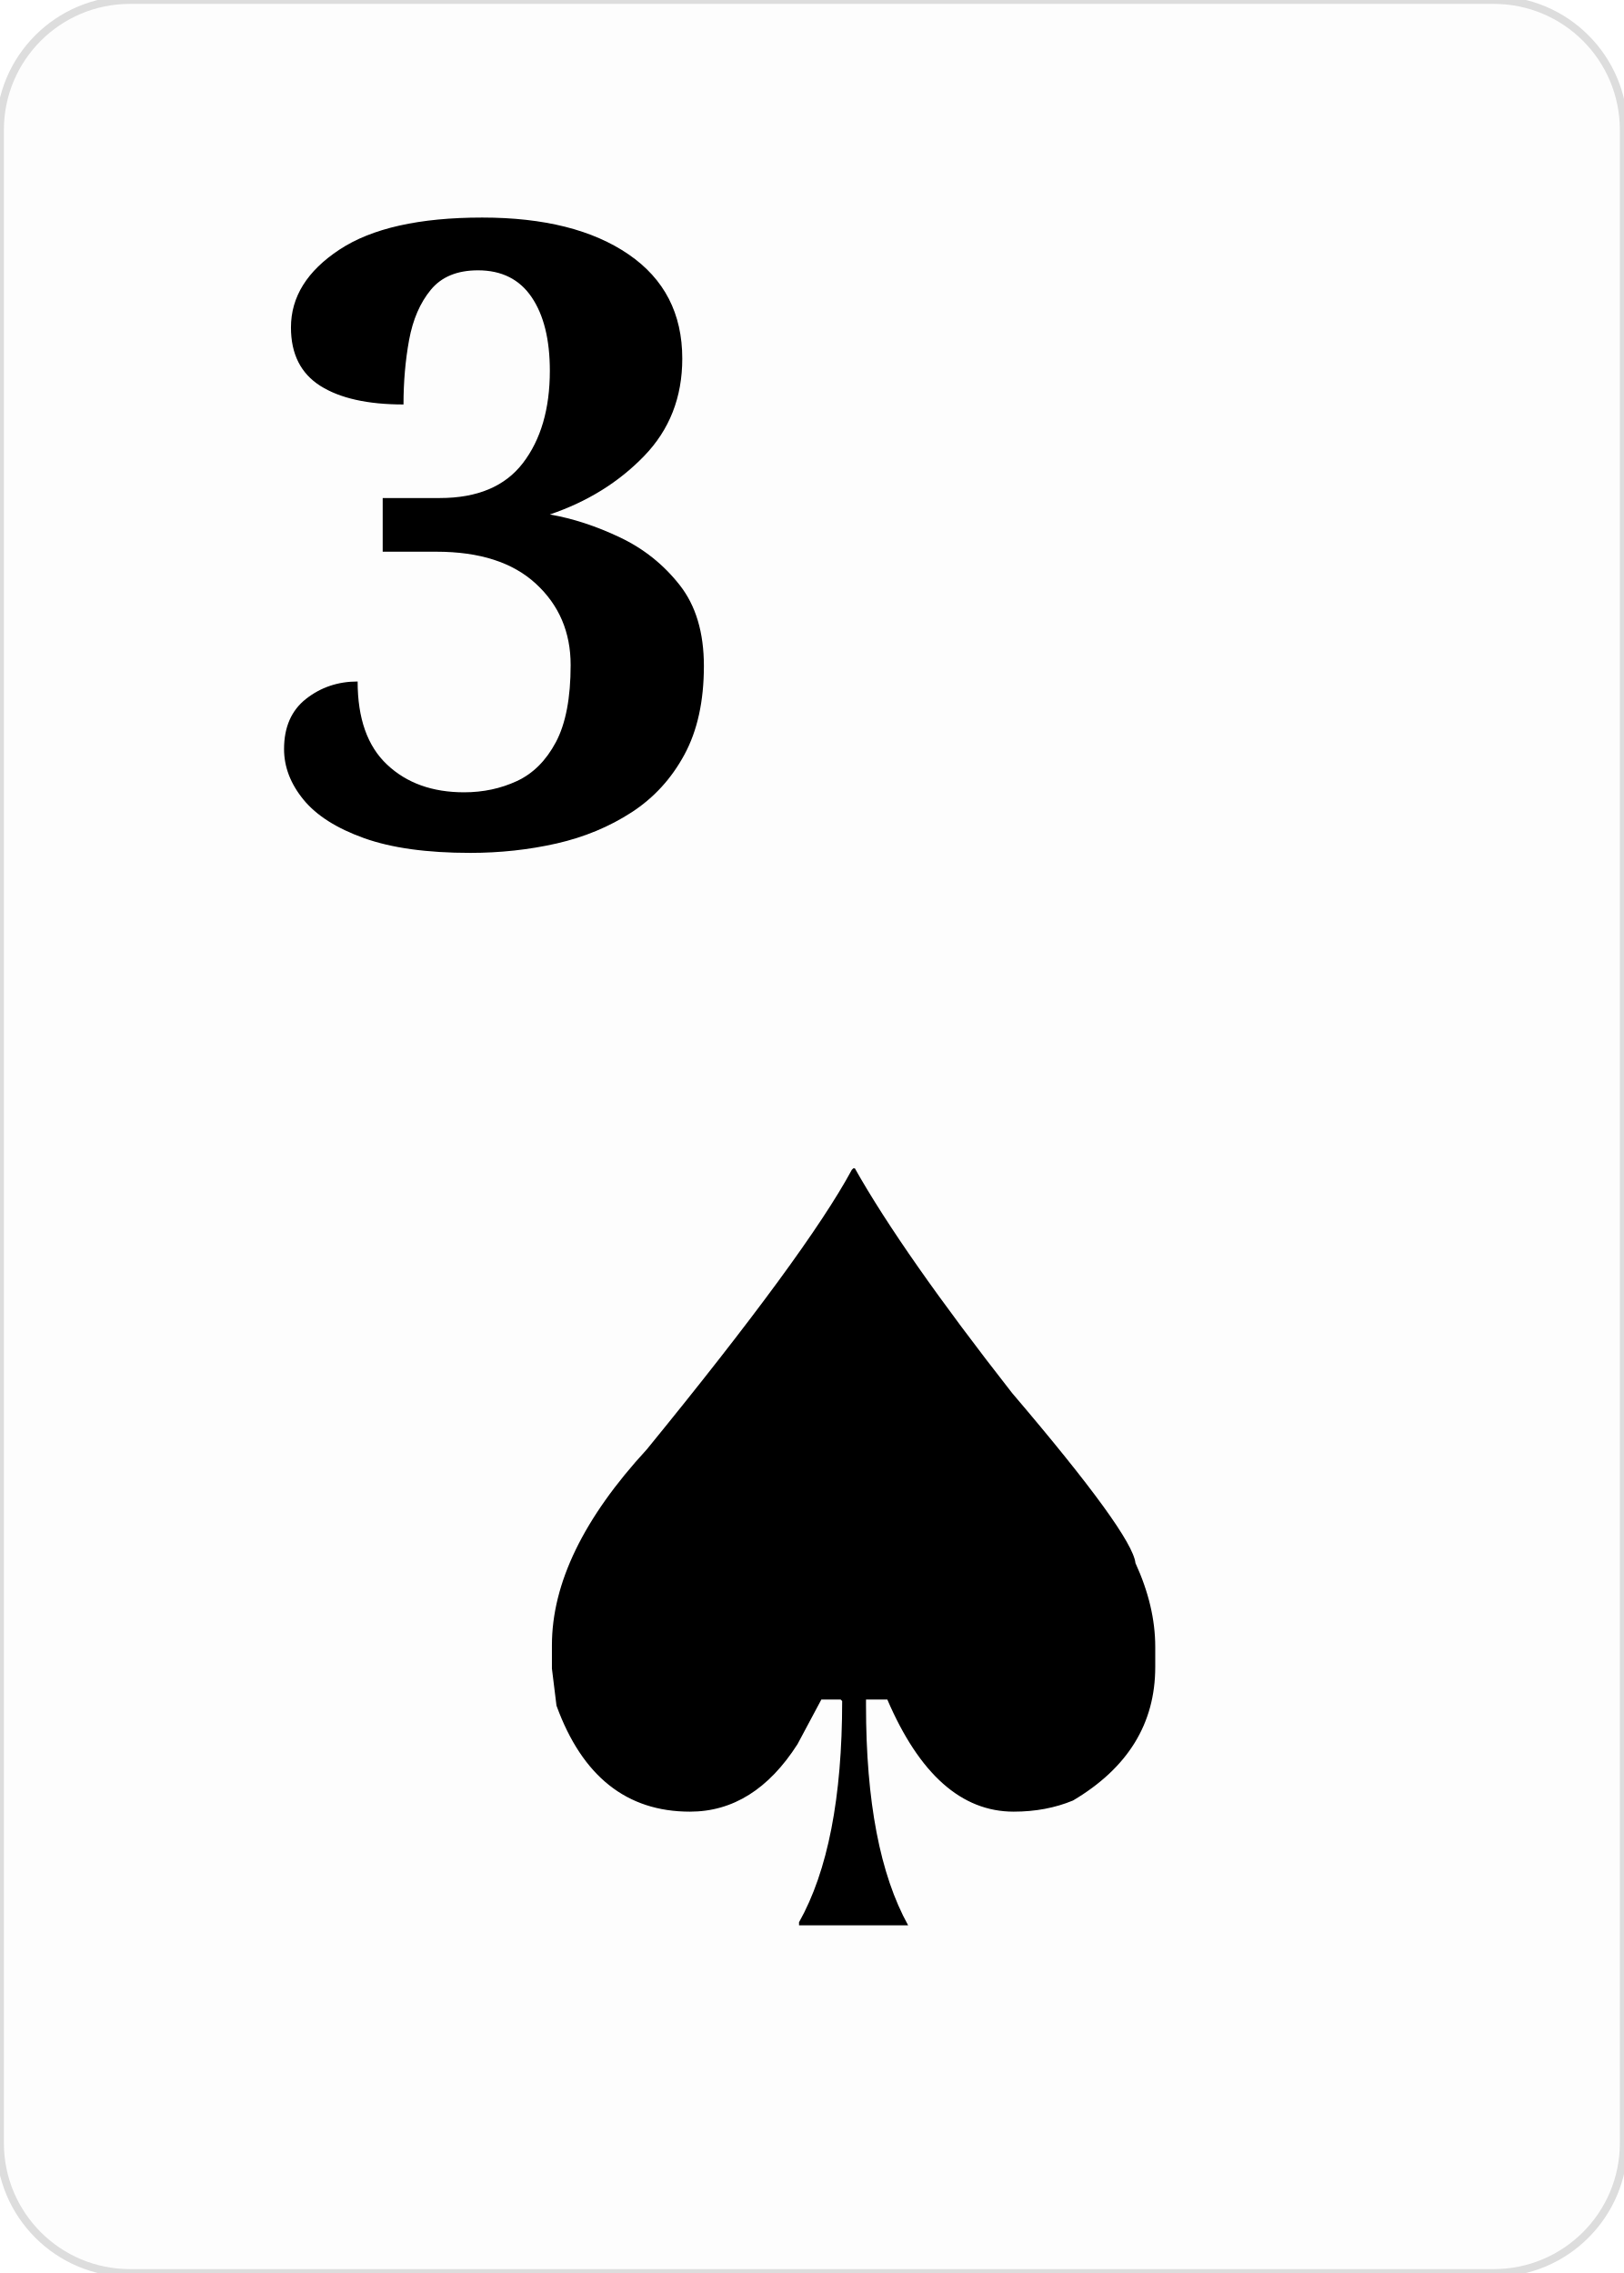
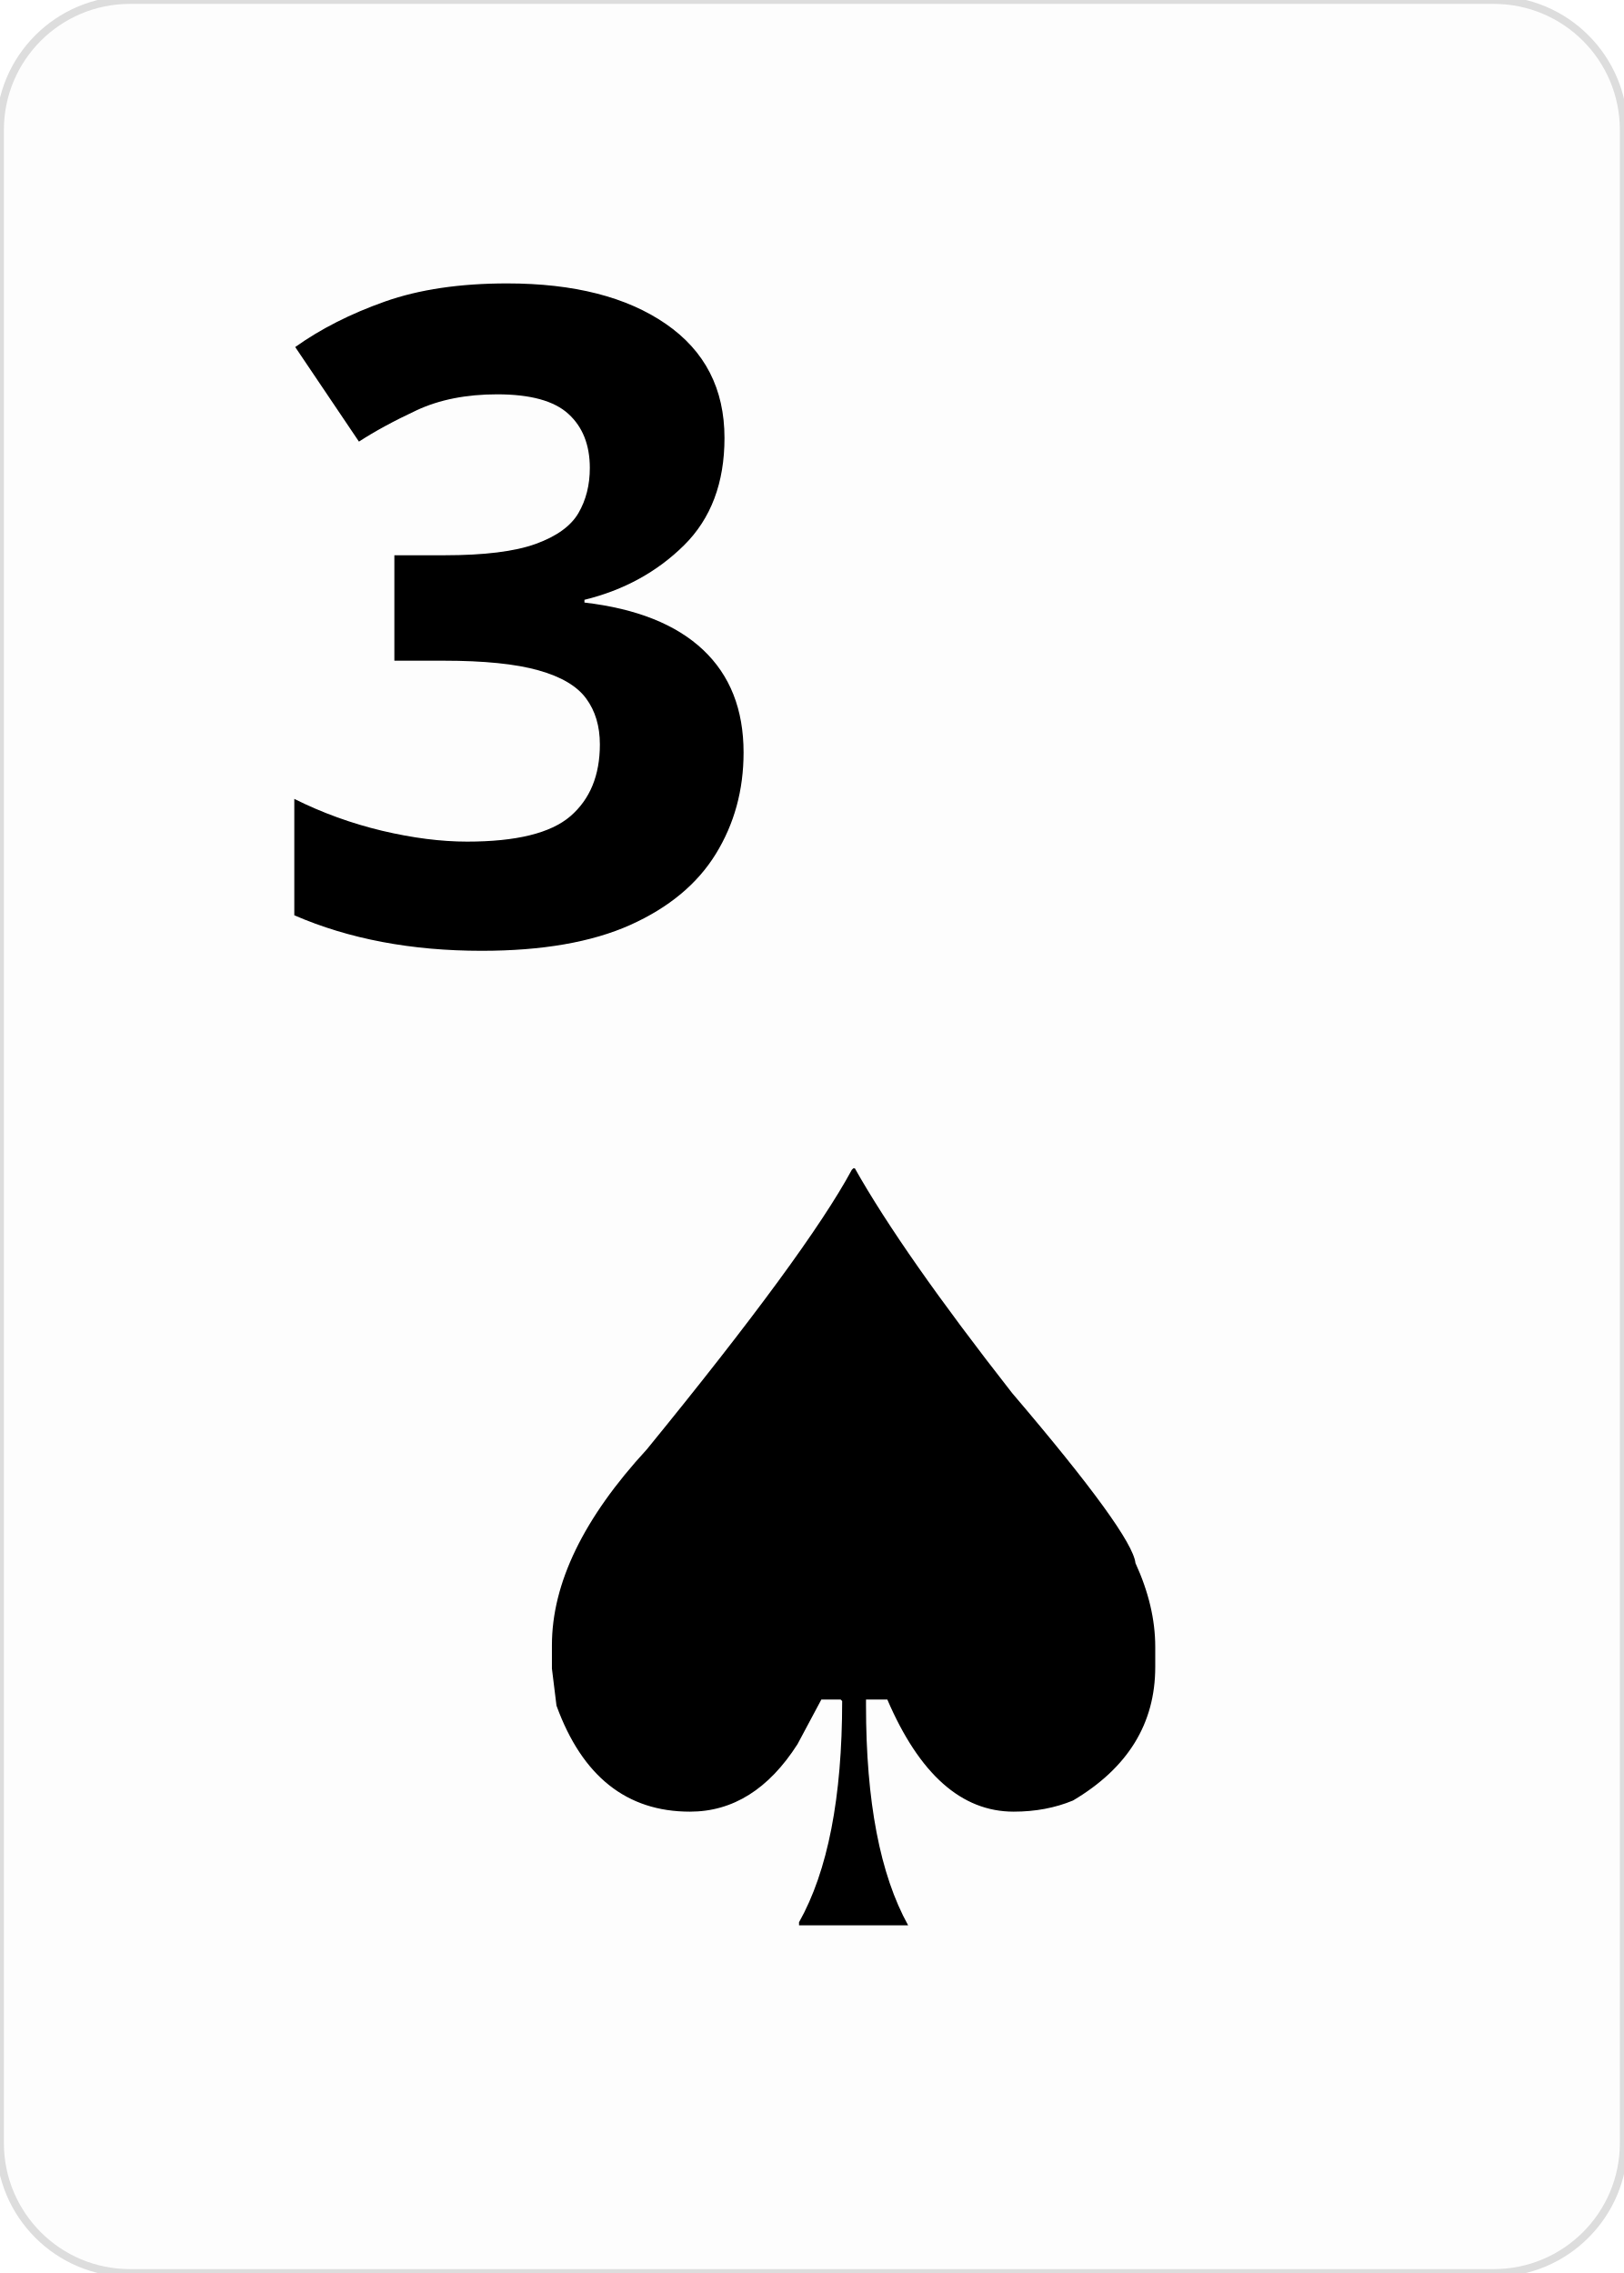
- <svg xmlns="http://www.w3.org/2000/svg" baseProfile="full" height="350px" version="1.1" width="250px">
+ <svg xmlns="http://www.w3.org/2000/svg" baseProfile="full" height="350" version="1.1" viewBox="0 0 250 350" width="250">
  <defs />
  <rect fill="#FDFDFD" height="350px" rx="20" ry="20" stroke="#DDDDDD" stroke-width="1.2" width="250px" x="0" y="0" />
-   <text dominant-baseline="alphabetic" fill="#000000" font-family="Georgia" font-size="133.303" font-weight="bold" x="40" y="130.0">3</text>
-   <text fill="#000000" font-family="Georgia" font-size="160" font-weight="bold" text-anchor="middle" x="131.462" y="296.462">♠</text>
+   <text dominant-baseline="alphabetic" fill="#000000" font-family="Crimson Pro" font-size="140" font-weight="bold" text-anchor="start" x="40" y="145">3</text>
+   <text fill="#000000" font-family="Crimson Pro" font-size="160" font-weight="bold" text-anchor="middle" x="131.462" y="296.462">♠</text>
</svg>
